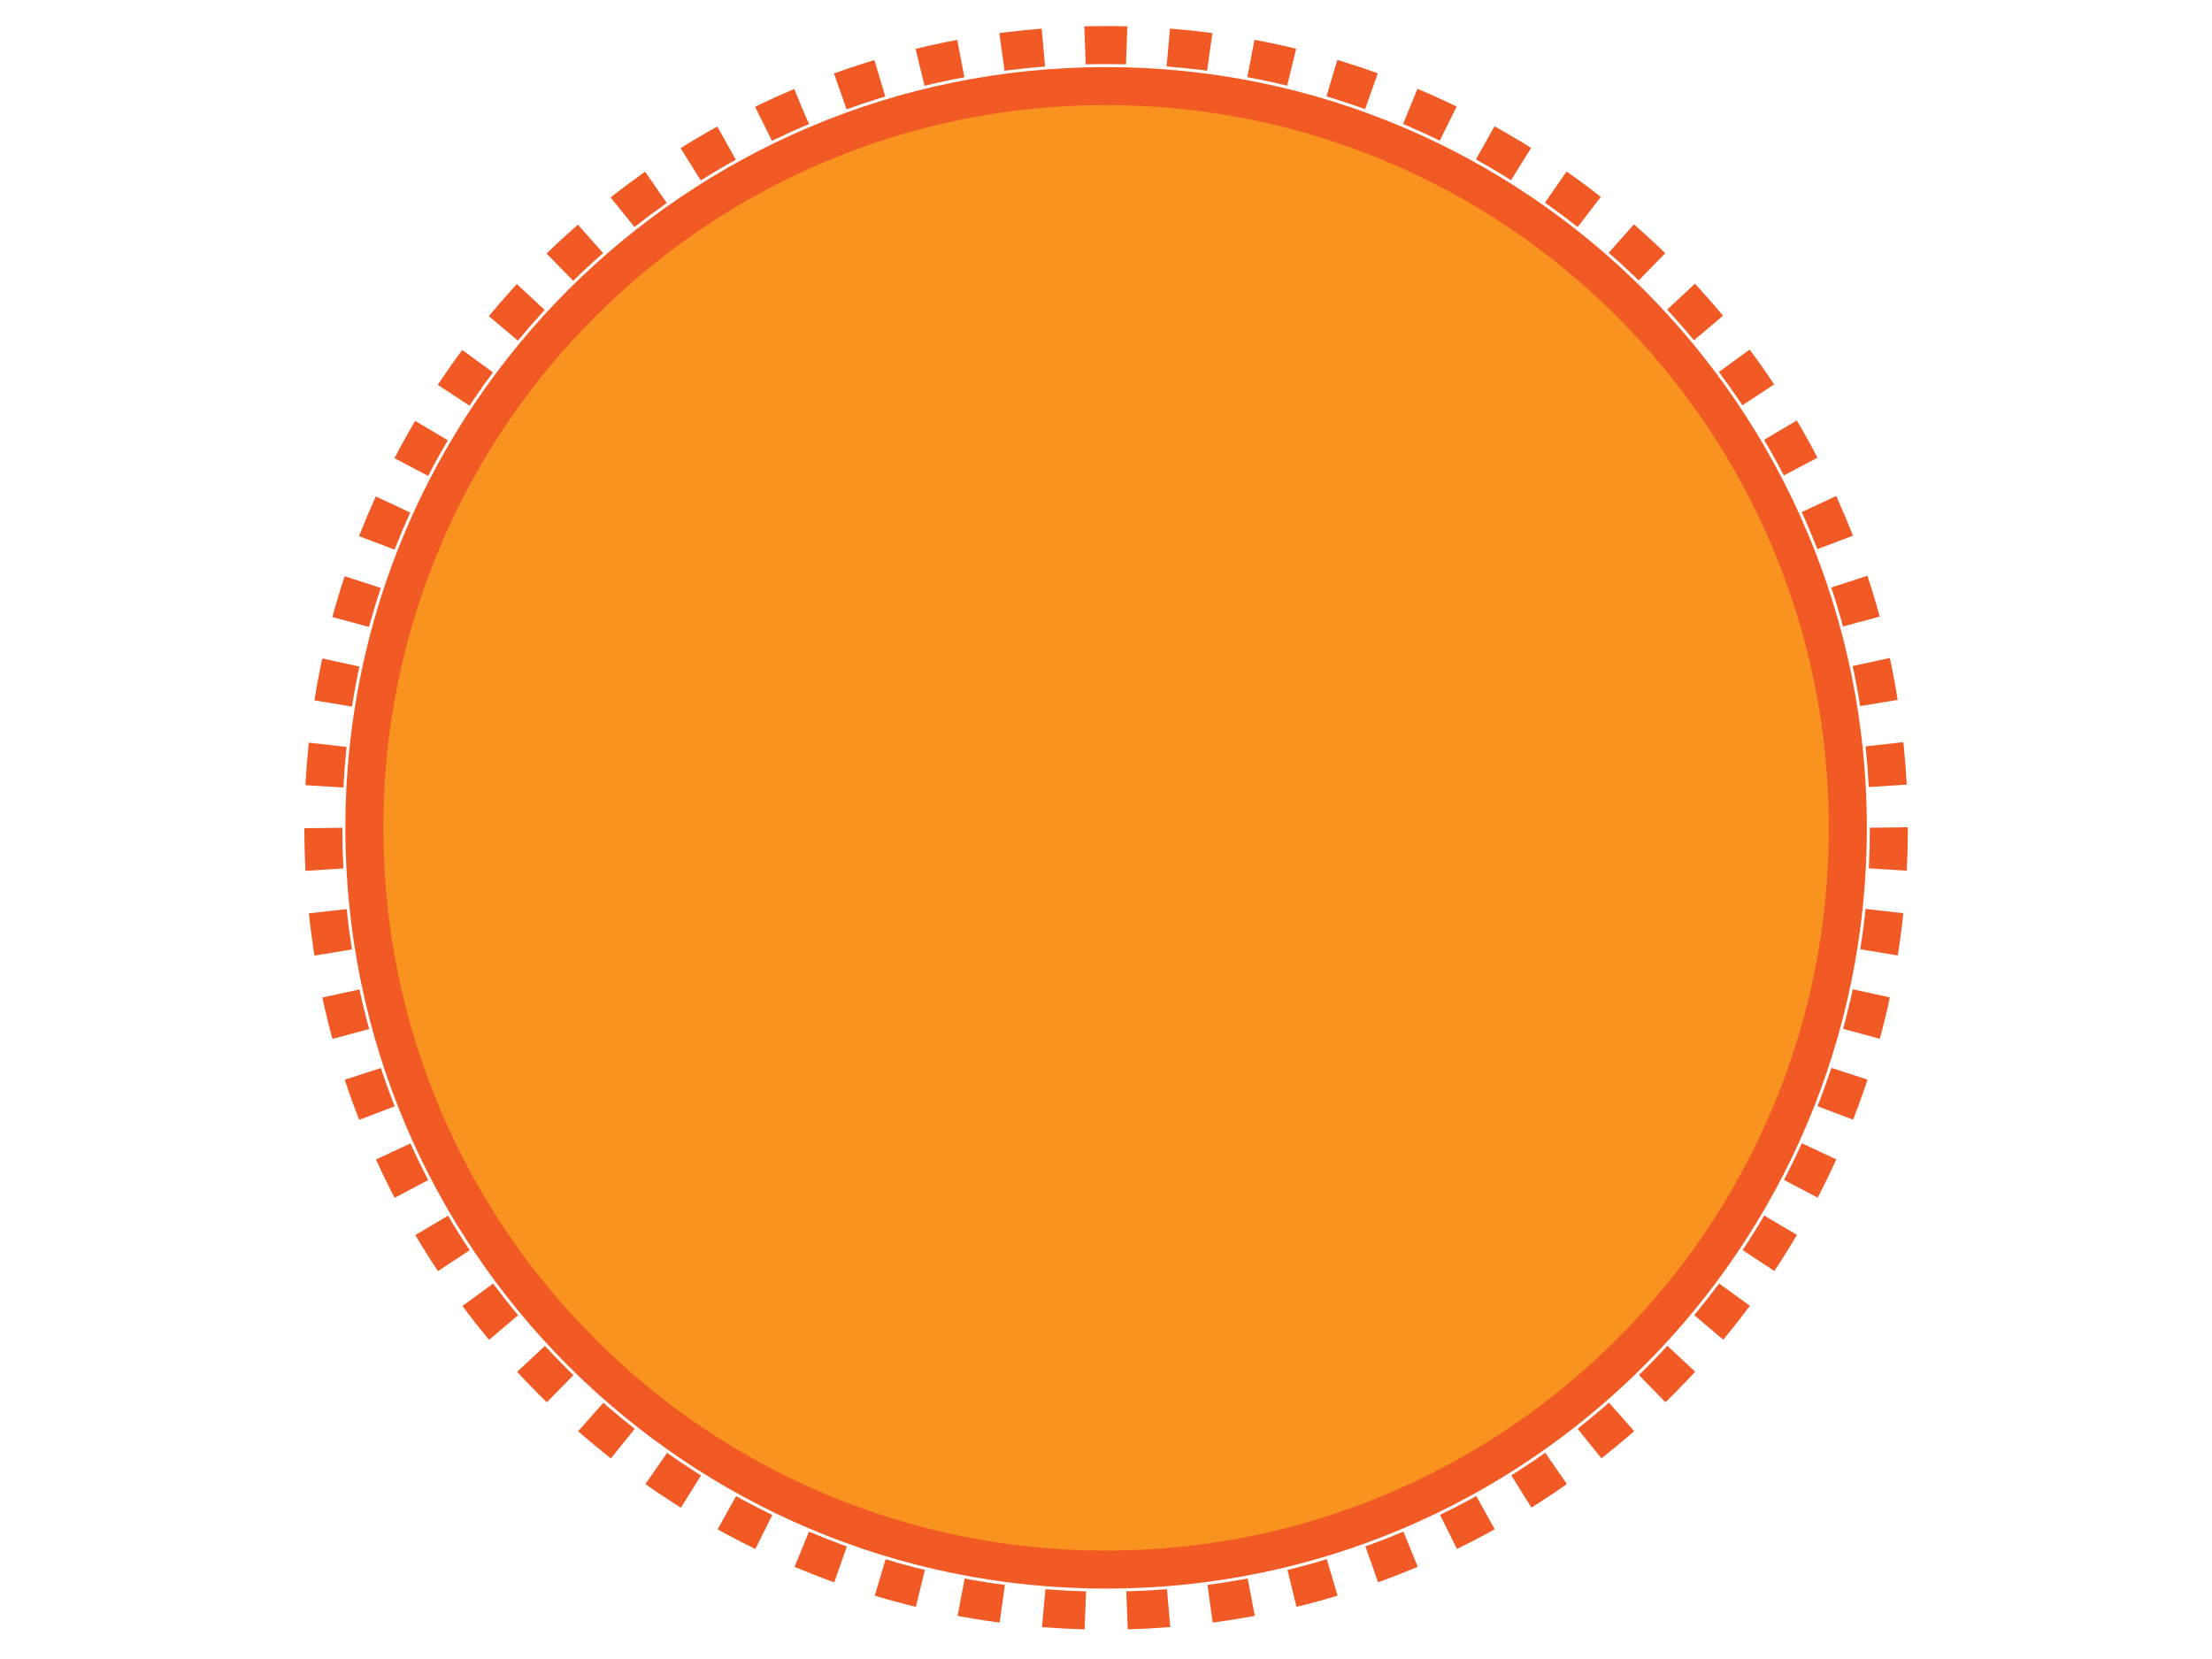
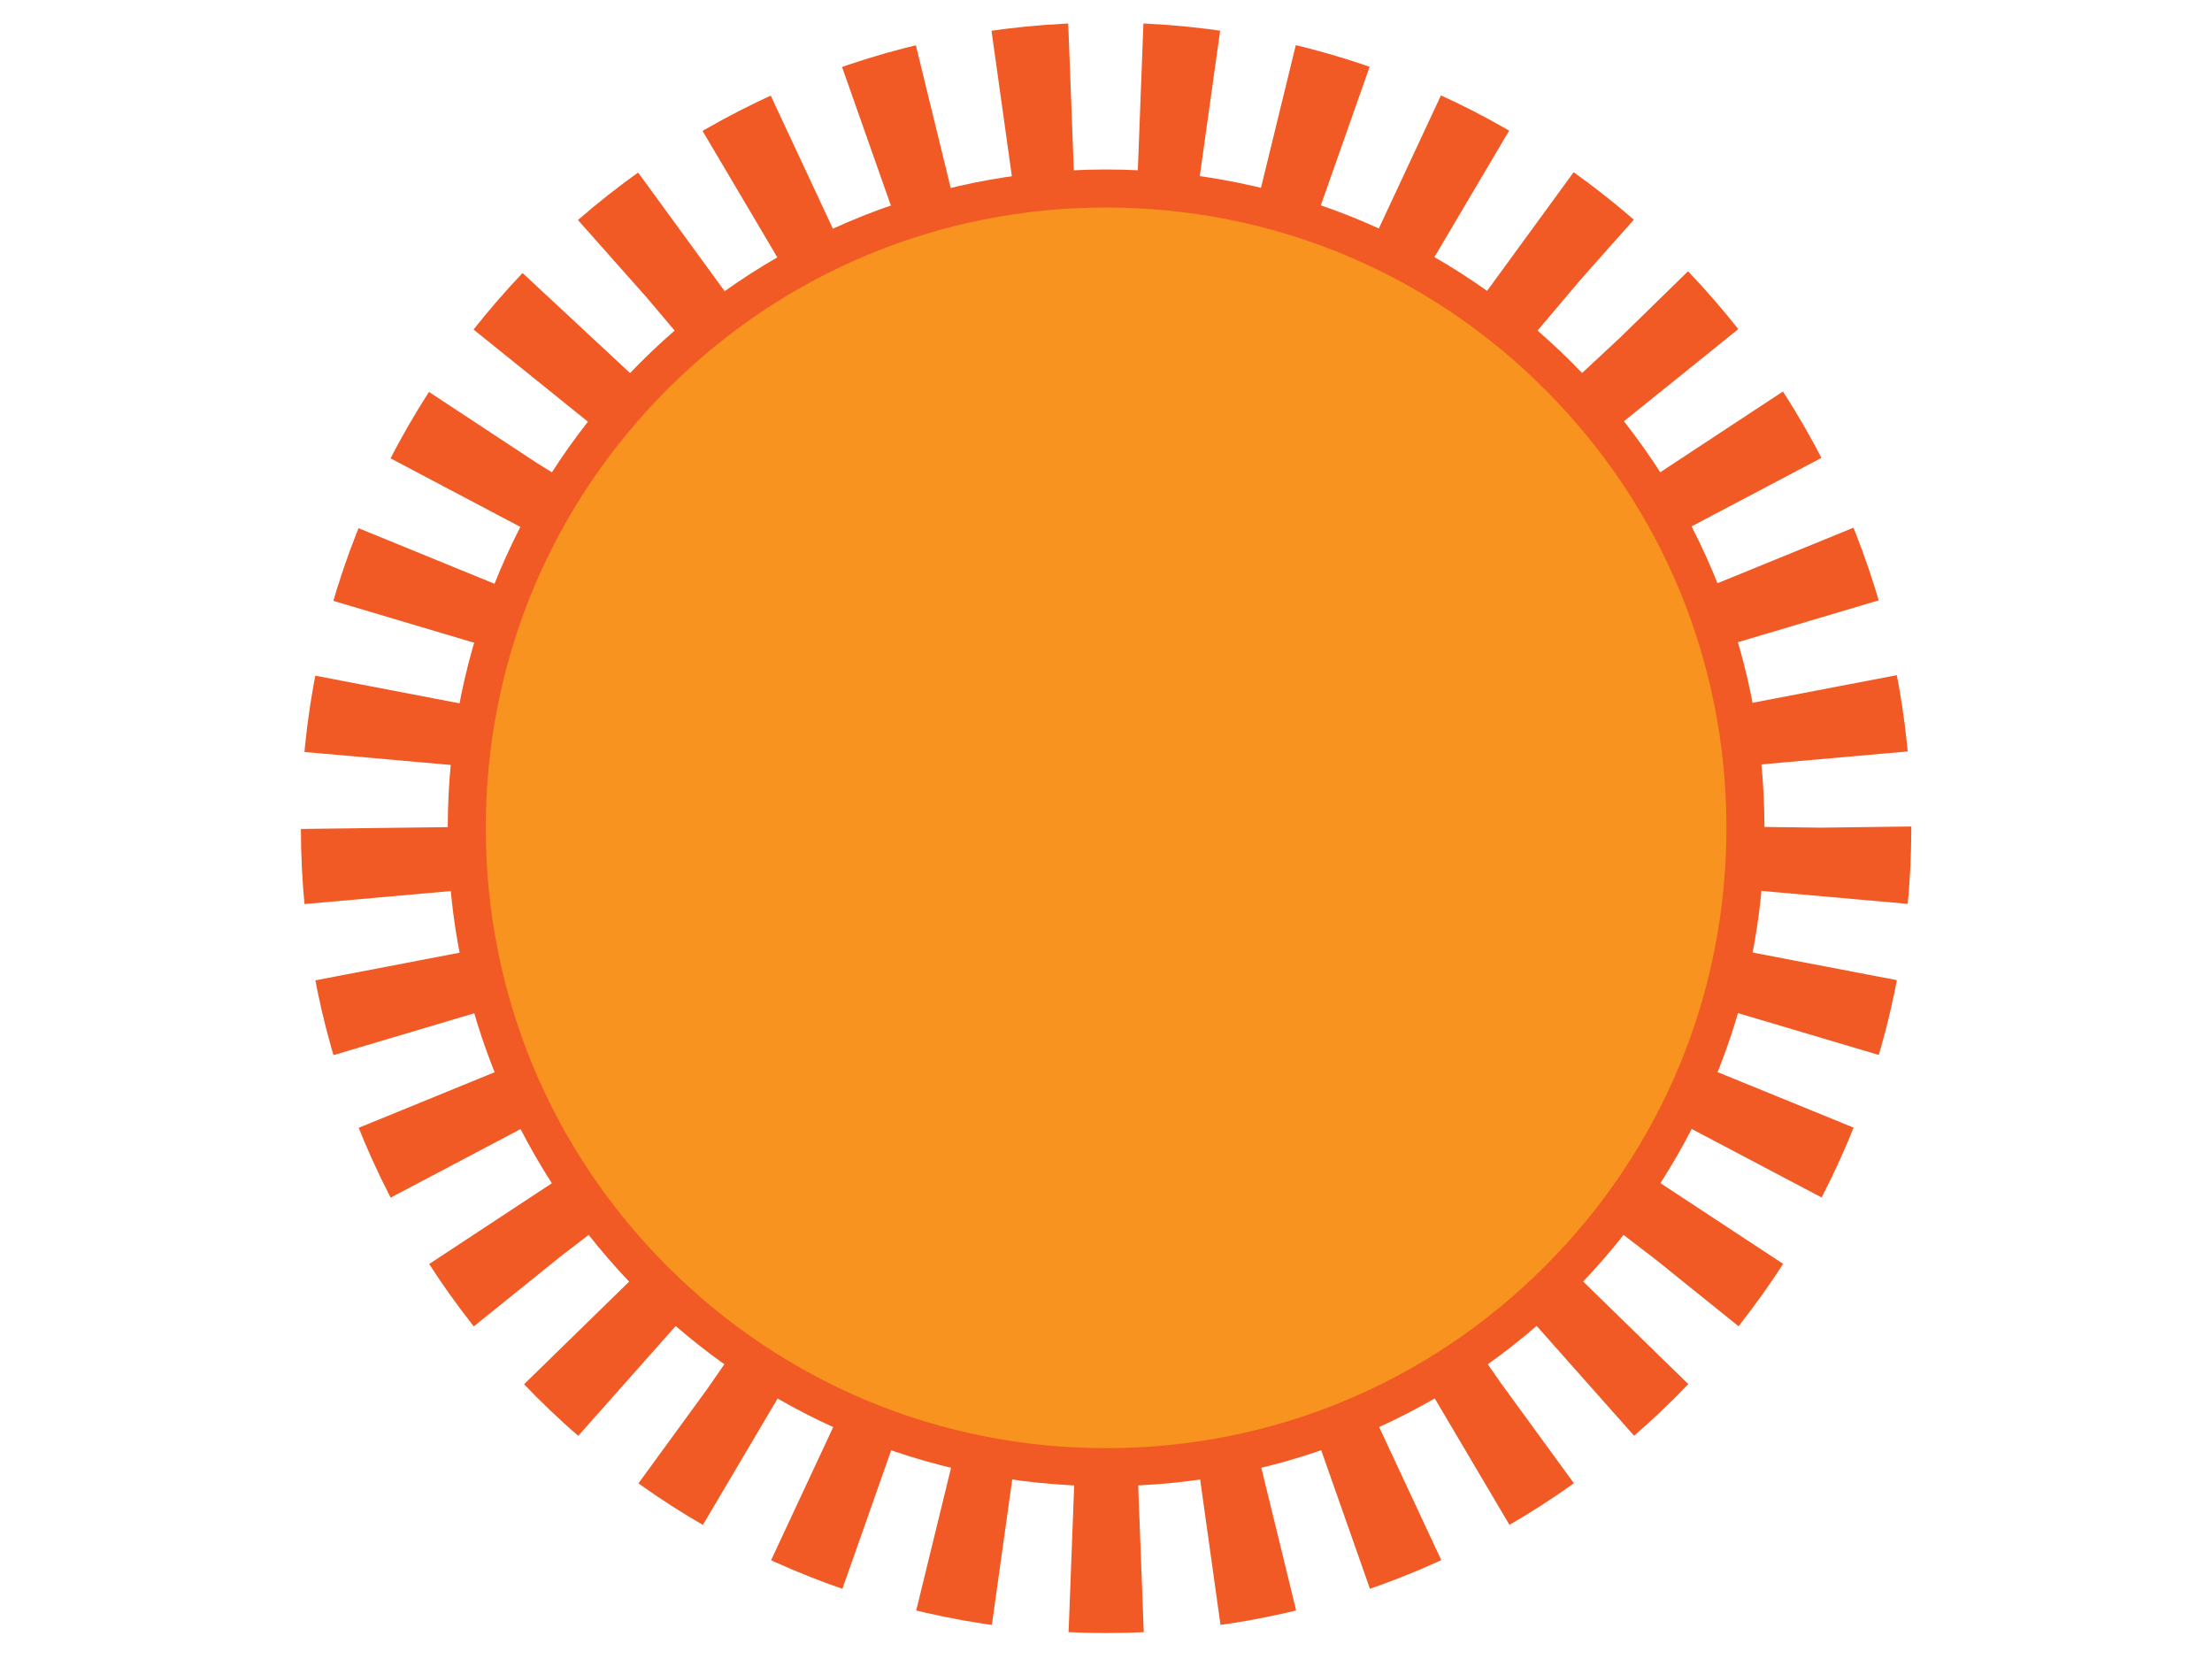
<svg xmlns="http://www.w3.org/2000/svg" version="1.1" id="Layer_1" x="0px" y="0px" viewBox="0 0 640 480" style="enable-background:new 0 0 640 480;" xml:space="preserve">
  <style type="text/css">
- 	.st0{fill:#F7931E;}
- 	.st1{fill:#F15A24;}
- 	.st2{fill:none;stroke:#F15A24;stroke-width:11;stroke-miterlimit:10;stroke-dasharray:12.06,12.06;}
+ 	.st0{fill:none;stroke:#F15A24;stroke-width:44;stroke-miterlimit:10;stroke-dasharray:20.085,20.085;}
+ 	.st1{fill:#F7931E;}
+ 	.st2{fill:#F15A24;}
</style>
  <g>
-     <path class="st0" d="M320.03,454.13c-57.33,0-111.22-22.32-151.75-62.86c-40.54-40.54-62.86-94.43-62.86-151.75   s22.32-111.22,62.86-151.75s94.43-62.86,151.75-62.86s111.22,22.32,151.75,62.86s62.86,94.43,62.86,151.75   s-22.32,111.22-62.86,151.75S377.35,454.13,320.03,454.13z" />
-     <path class="st1" d="M320.03,30.41c28.23,0,55.62,5.53,81.39,16.43c24.9,10.53,47.26,25.61,66.47,44.82   c19.21,19.21,34.29,41.57,44.82,66.47c10.9,25.77,16.43,53.16,16.43,81.39s-5.53,55.62-16.43,81.39   c-10.53,24.9-25.61,47.26-44.82,66.47c-19.21,19.21-41.57,34.29-66.47,44.82c-25.77,10.9-53.16,16.43-81.39,16.43   c-28.23,0-55.62-5.53-81.39-16.43c-24.9-10.53-47.26-25.61-66.47-44.82c-19.21-19.21-34.29-41.57-44.82-66.47   c-10.9-25.77-16.43-53.16-16.43-81.39s5.53-55.62,16.43-81.39c10.53-24.9,25.61-47.26,44.82-66.47   c19.21-19.21,41.57-34.29,66.47-44.82C264.41,35.93,291.79,30.41,320.03,30.41 M320.03,19.41c-121.57,0-220.11,98.55-220.11,220.11   s98.55,220.11,220.11,220.11s220.11-98.55,220.11-220.11S441.59,19.41,320.03,19.41L320.03,19.41z" />
+     <circle class="st0" cx="320.03" cy="239.52" r="210.97" />
  </g>
  <g>
-     <circle class="st2" cx="320.03" cy="239.52" r="226.48" />
+     <circle class="st1" cx="320.03" cy="239.52" r="184.98" />
+     <path class="st2" d="M320.03,60.04c47.94,0,93.01,18.67,126.91,52.57c33.9,33.9,52.57,78.97,52.57,126.91   s-18.67,93.01-52.57,126.91c-33.9,33.9-78.97,52.57-126.91,52.57s-93.01-18.67-126.91-52.57c-33.9-33.9-52.57-78.97-52.57-126.91   s18.67-93.01,52.57-126.91C227.02,78.71,272.09,60.04,320.03,60.04 M320.03,49.04c-105.2,0-190.48,85.28-190.48,190.48   S214.83,430,320.03,430s190.48-85.28,190.48-190.48S425.23,49.04,320.03,49.04L320.03,49.04z" />
  </g>
</svg>
